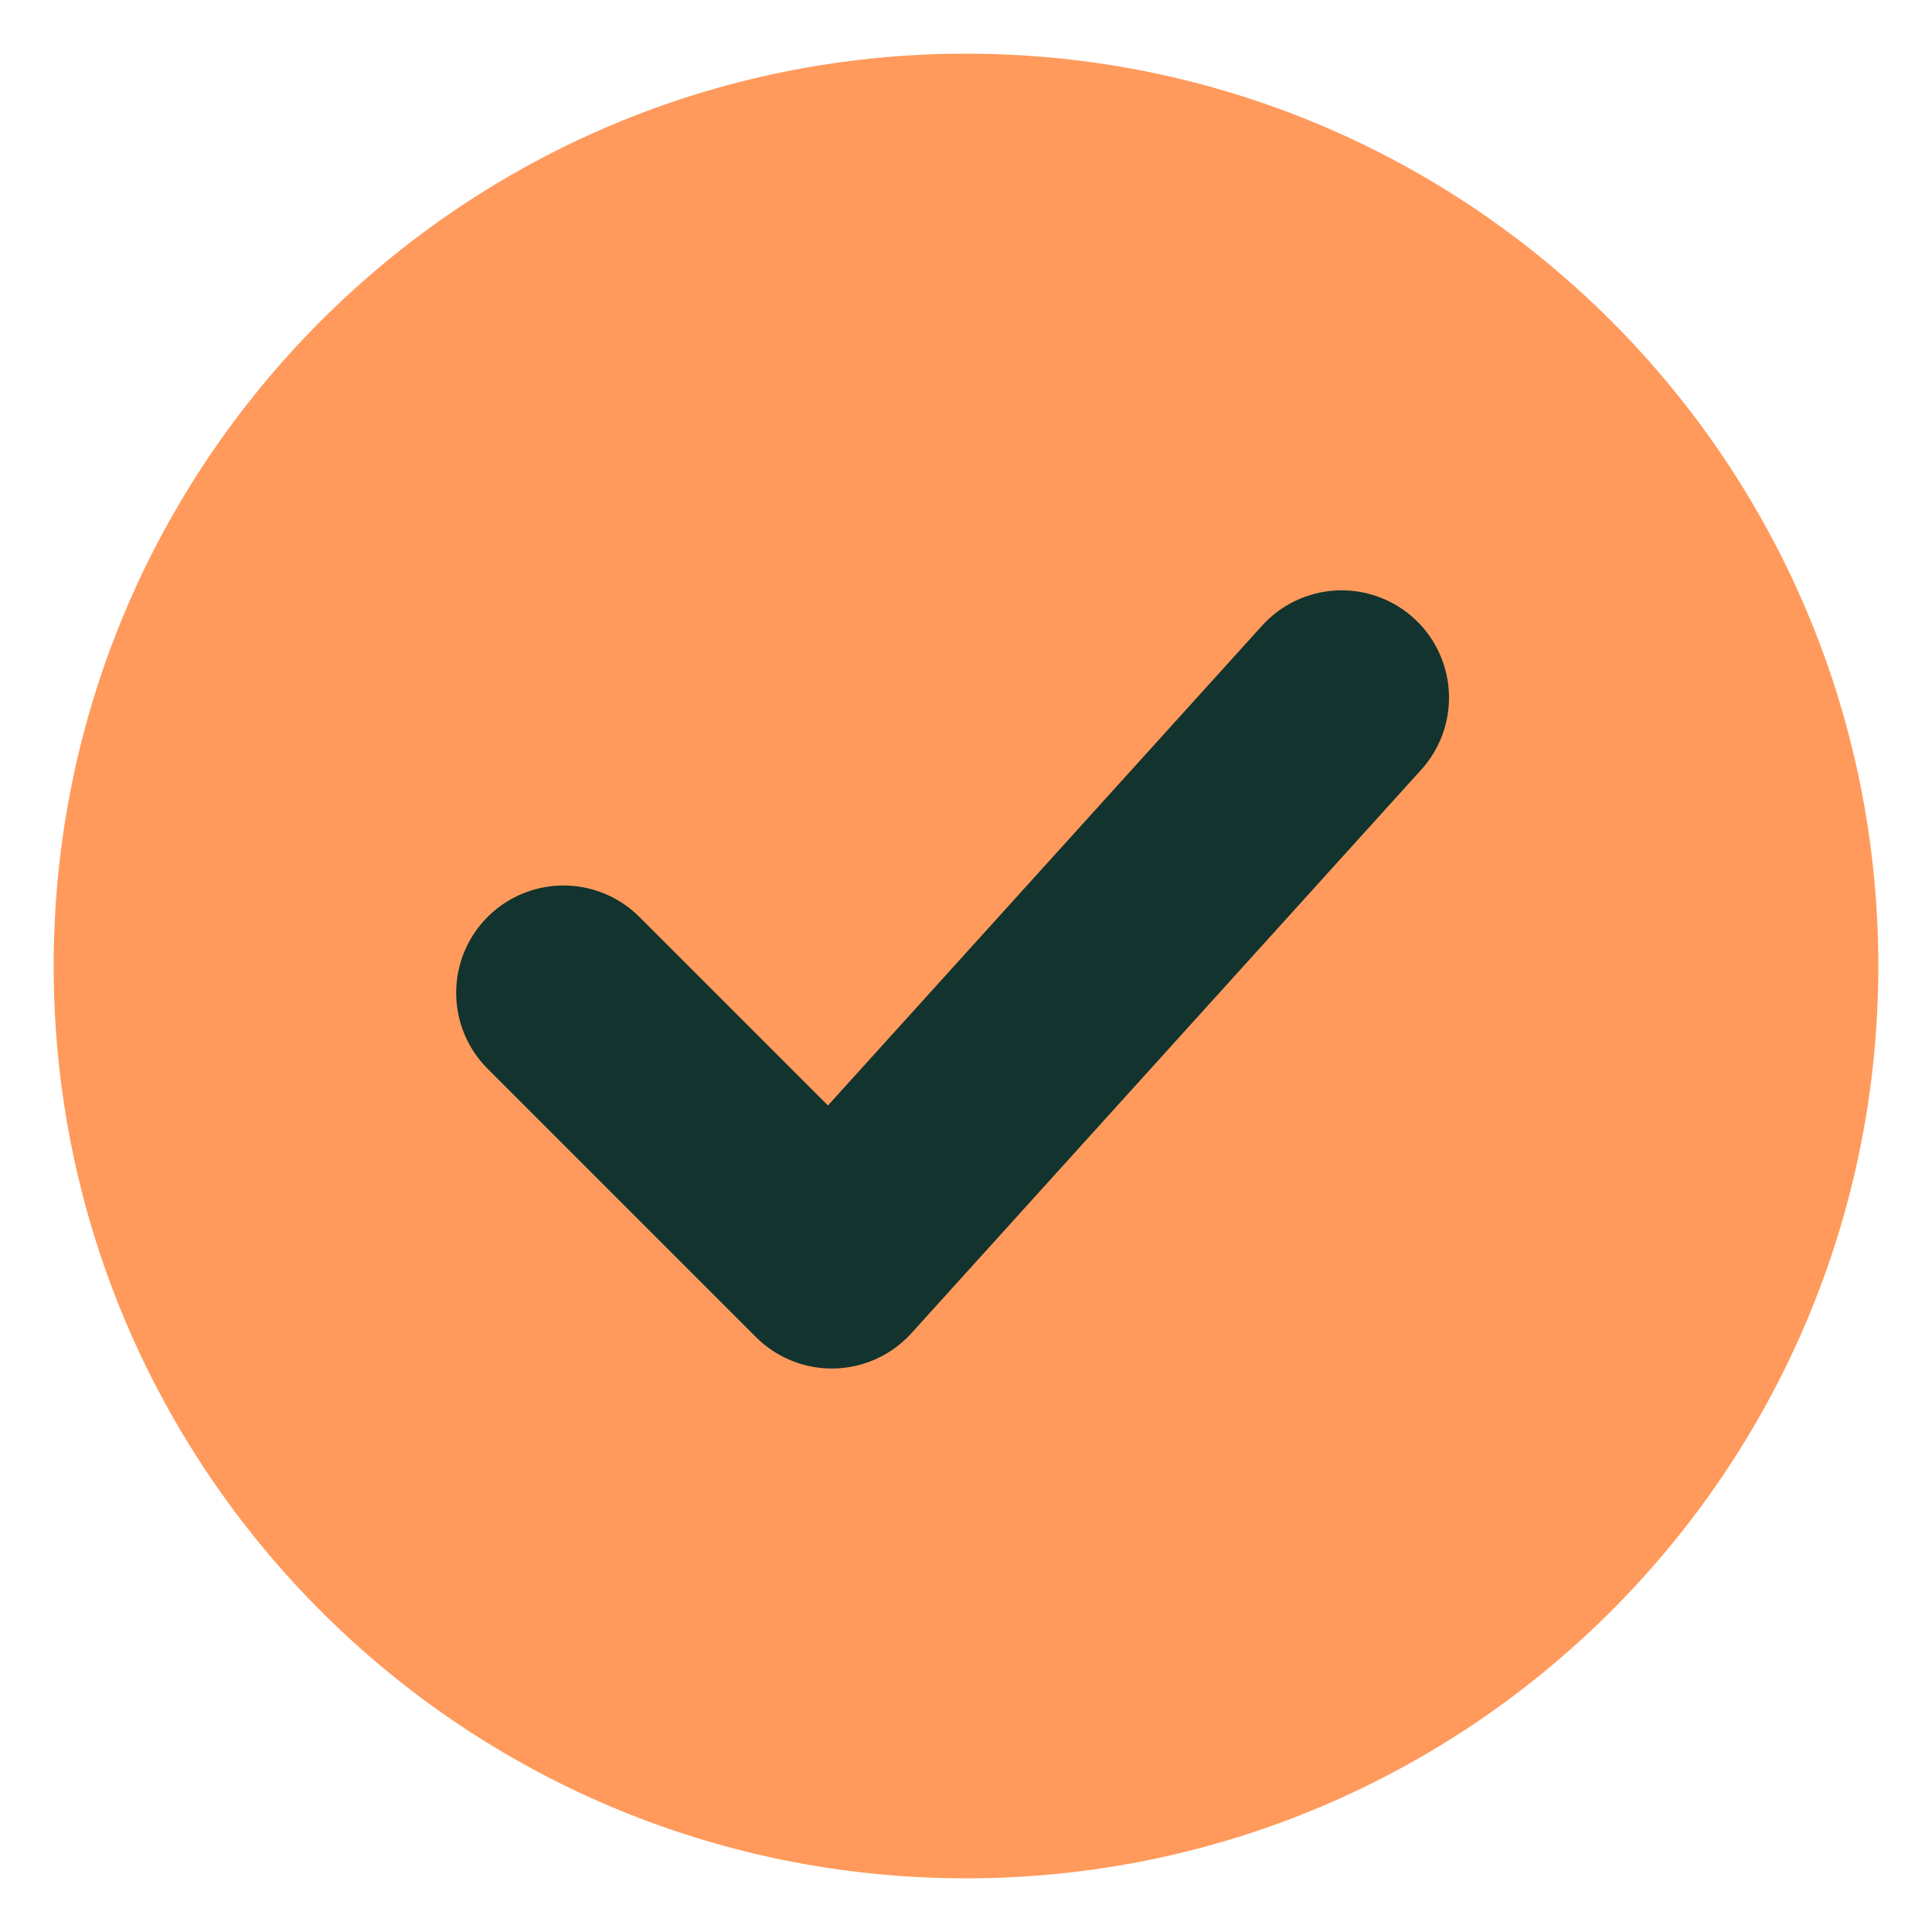
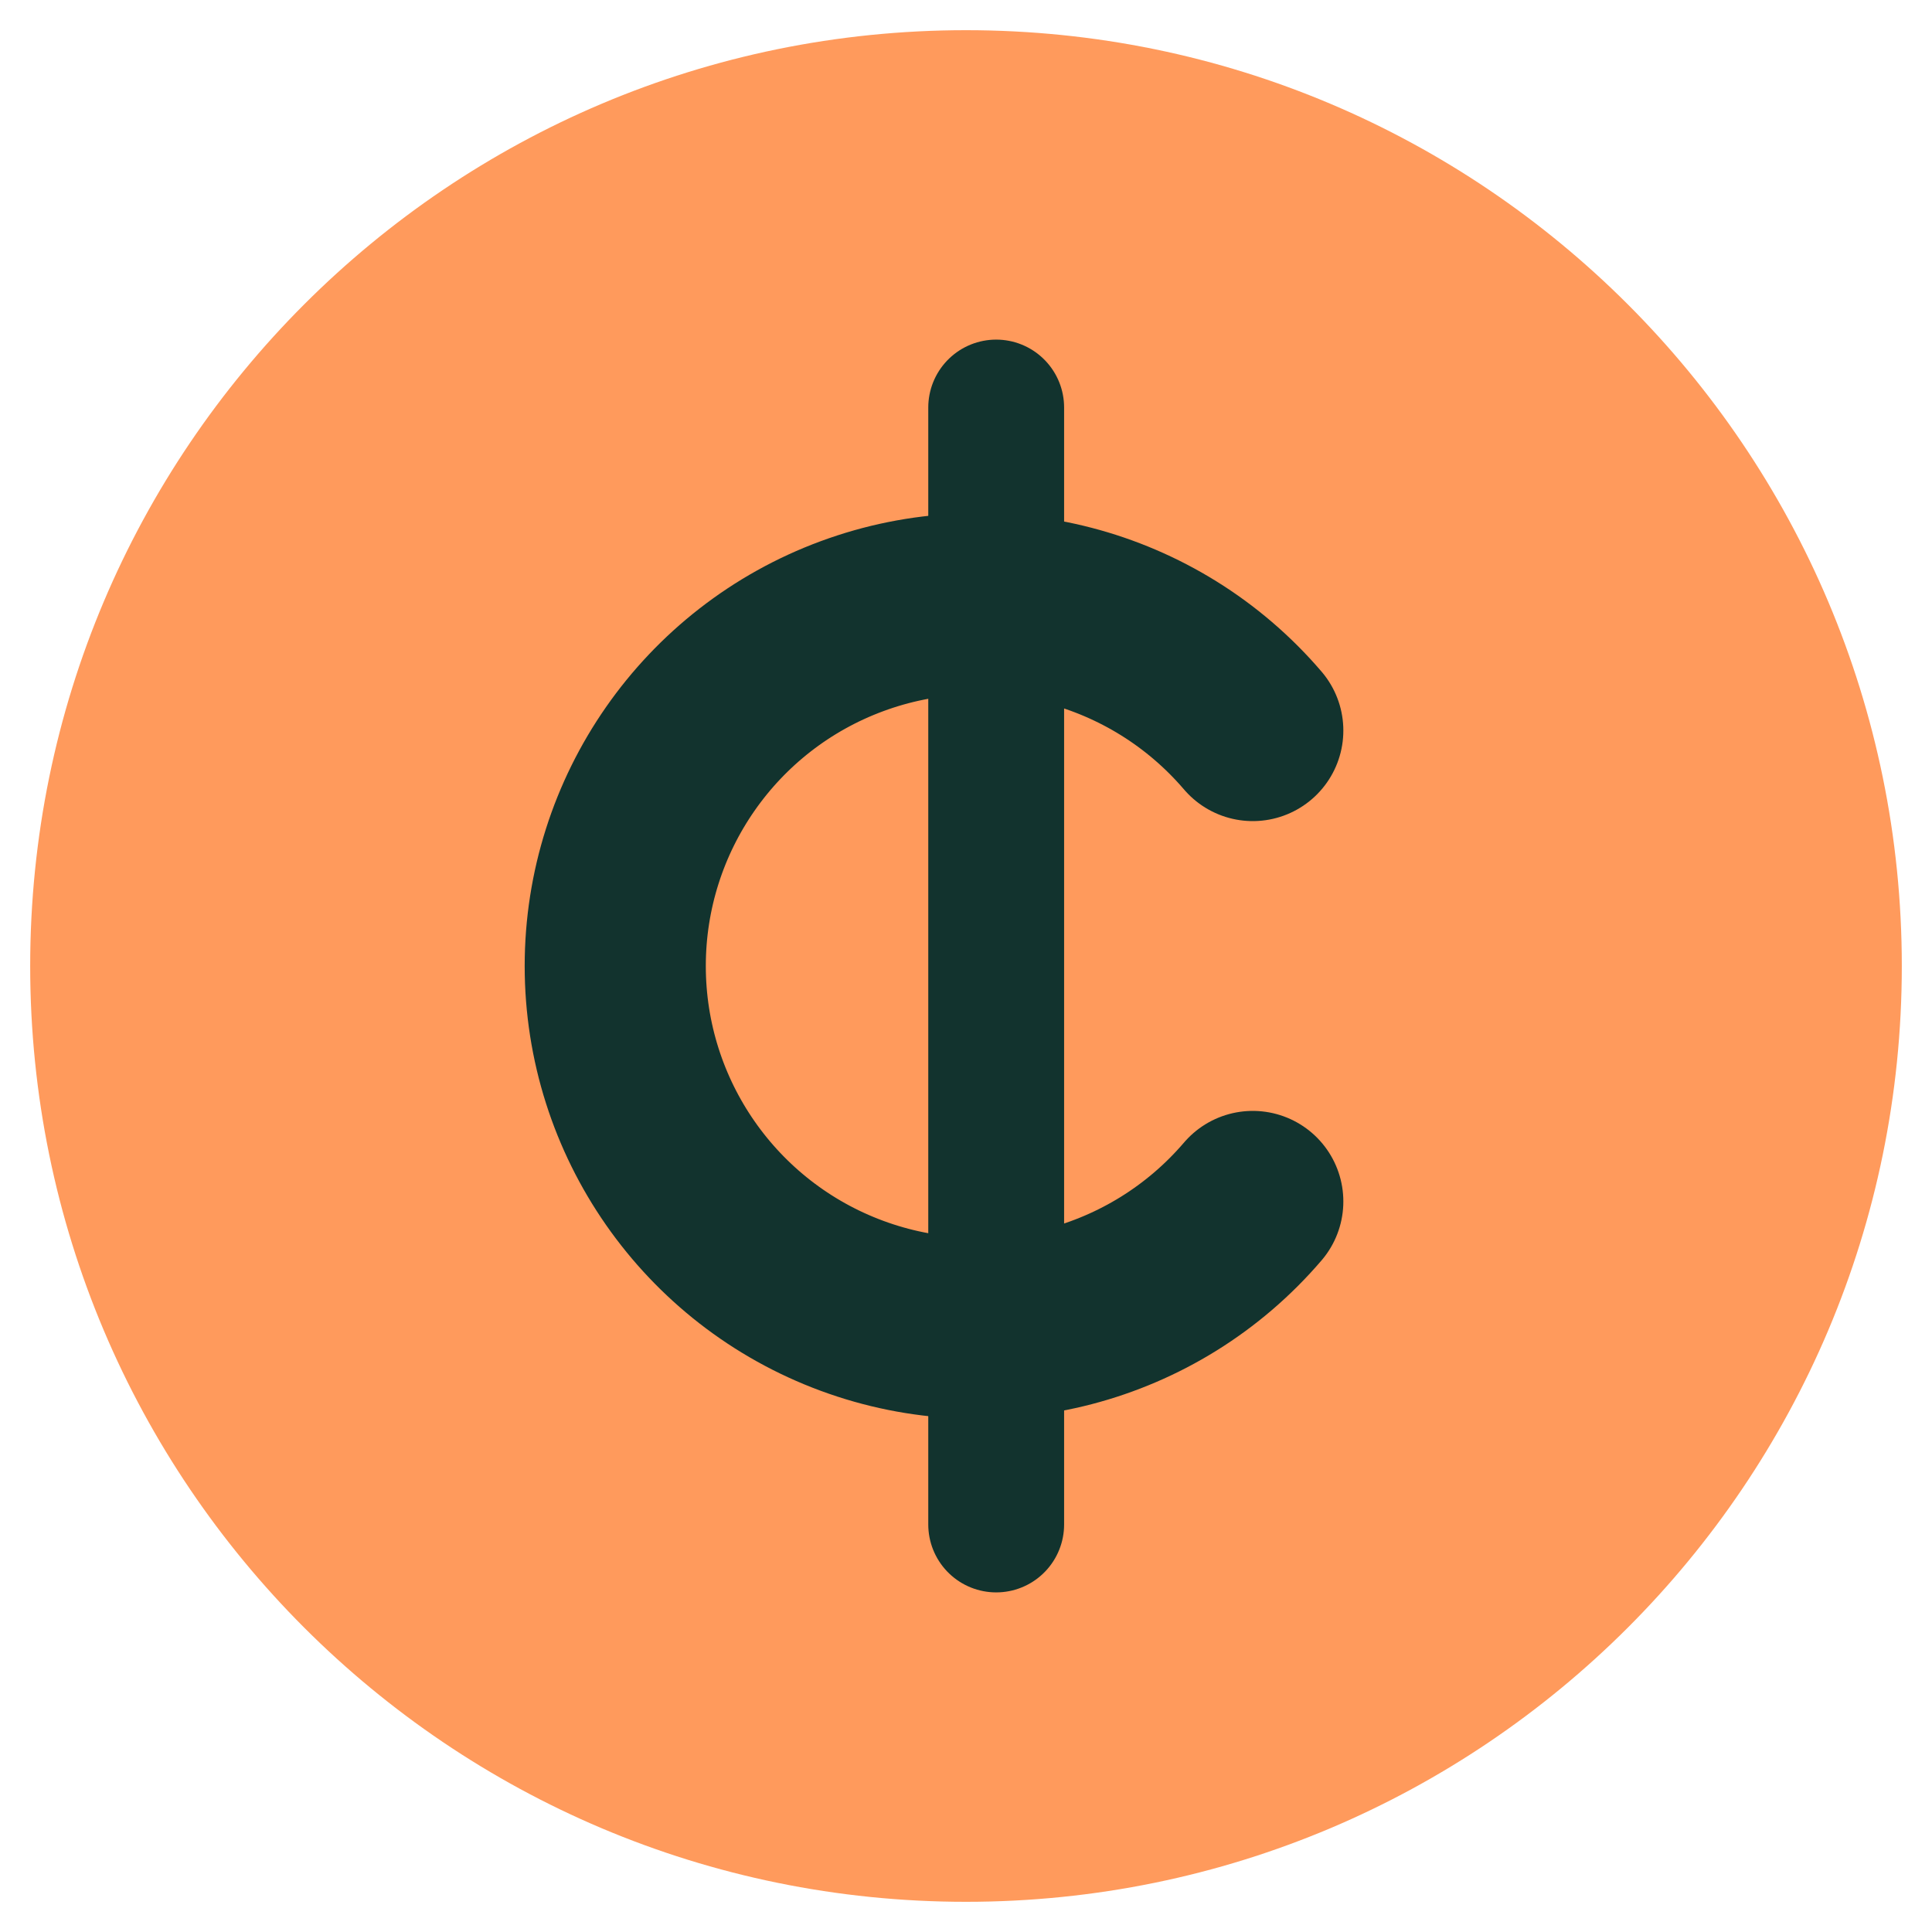
- <svg xmlns="http://www.w3.org/2000/svg" viewBox="0 0 36 36">
-   <circle cx="18" cy="18" r="17" fill="#ff9a5c" />
-   <path d="M10.5 18.5l5 5 9.5-10.5" fill="none" stroke="#12332e" stroke-width="4" stroke-linecap="round" stroke-linejoin="round" />
+ <svg xmlns="http://www.w3.org/2000/svg" viewBox="0 0 64 64" width="64" height="64">
+   <g transform="translate(0 0)">
+     <circle cx="32" cy="32" r="31" fill="#FF9A5C" />
+     <path d="M 41.5 24.2 A 12 12 0 1 0 41.5 39.8" fill="none" stroke="#12332E" stroke-width="6" stroke-linecap="round" />
+     <path d="M 33 13.5 V 50.5" stroke="#12332E" stroke-width="4.5" stroke-linecap="round" />
+   </g>
</svg>
